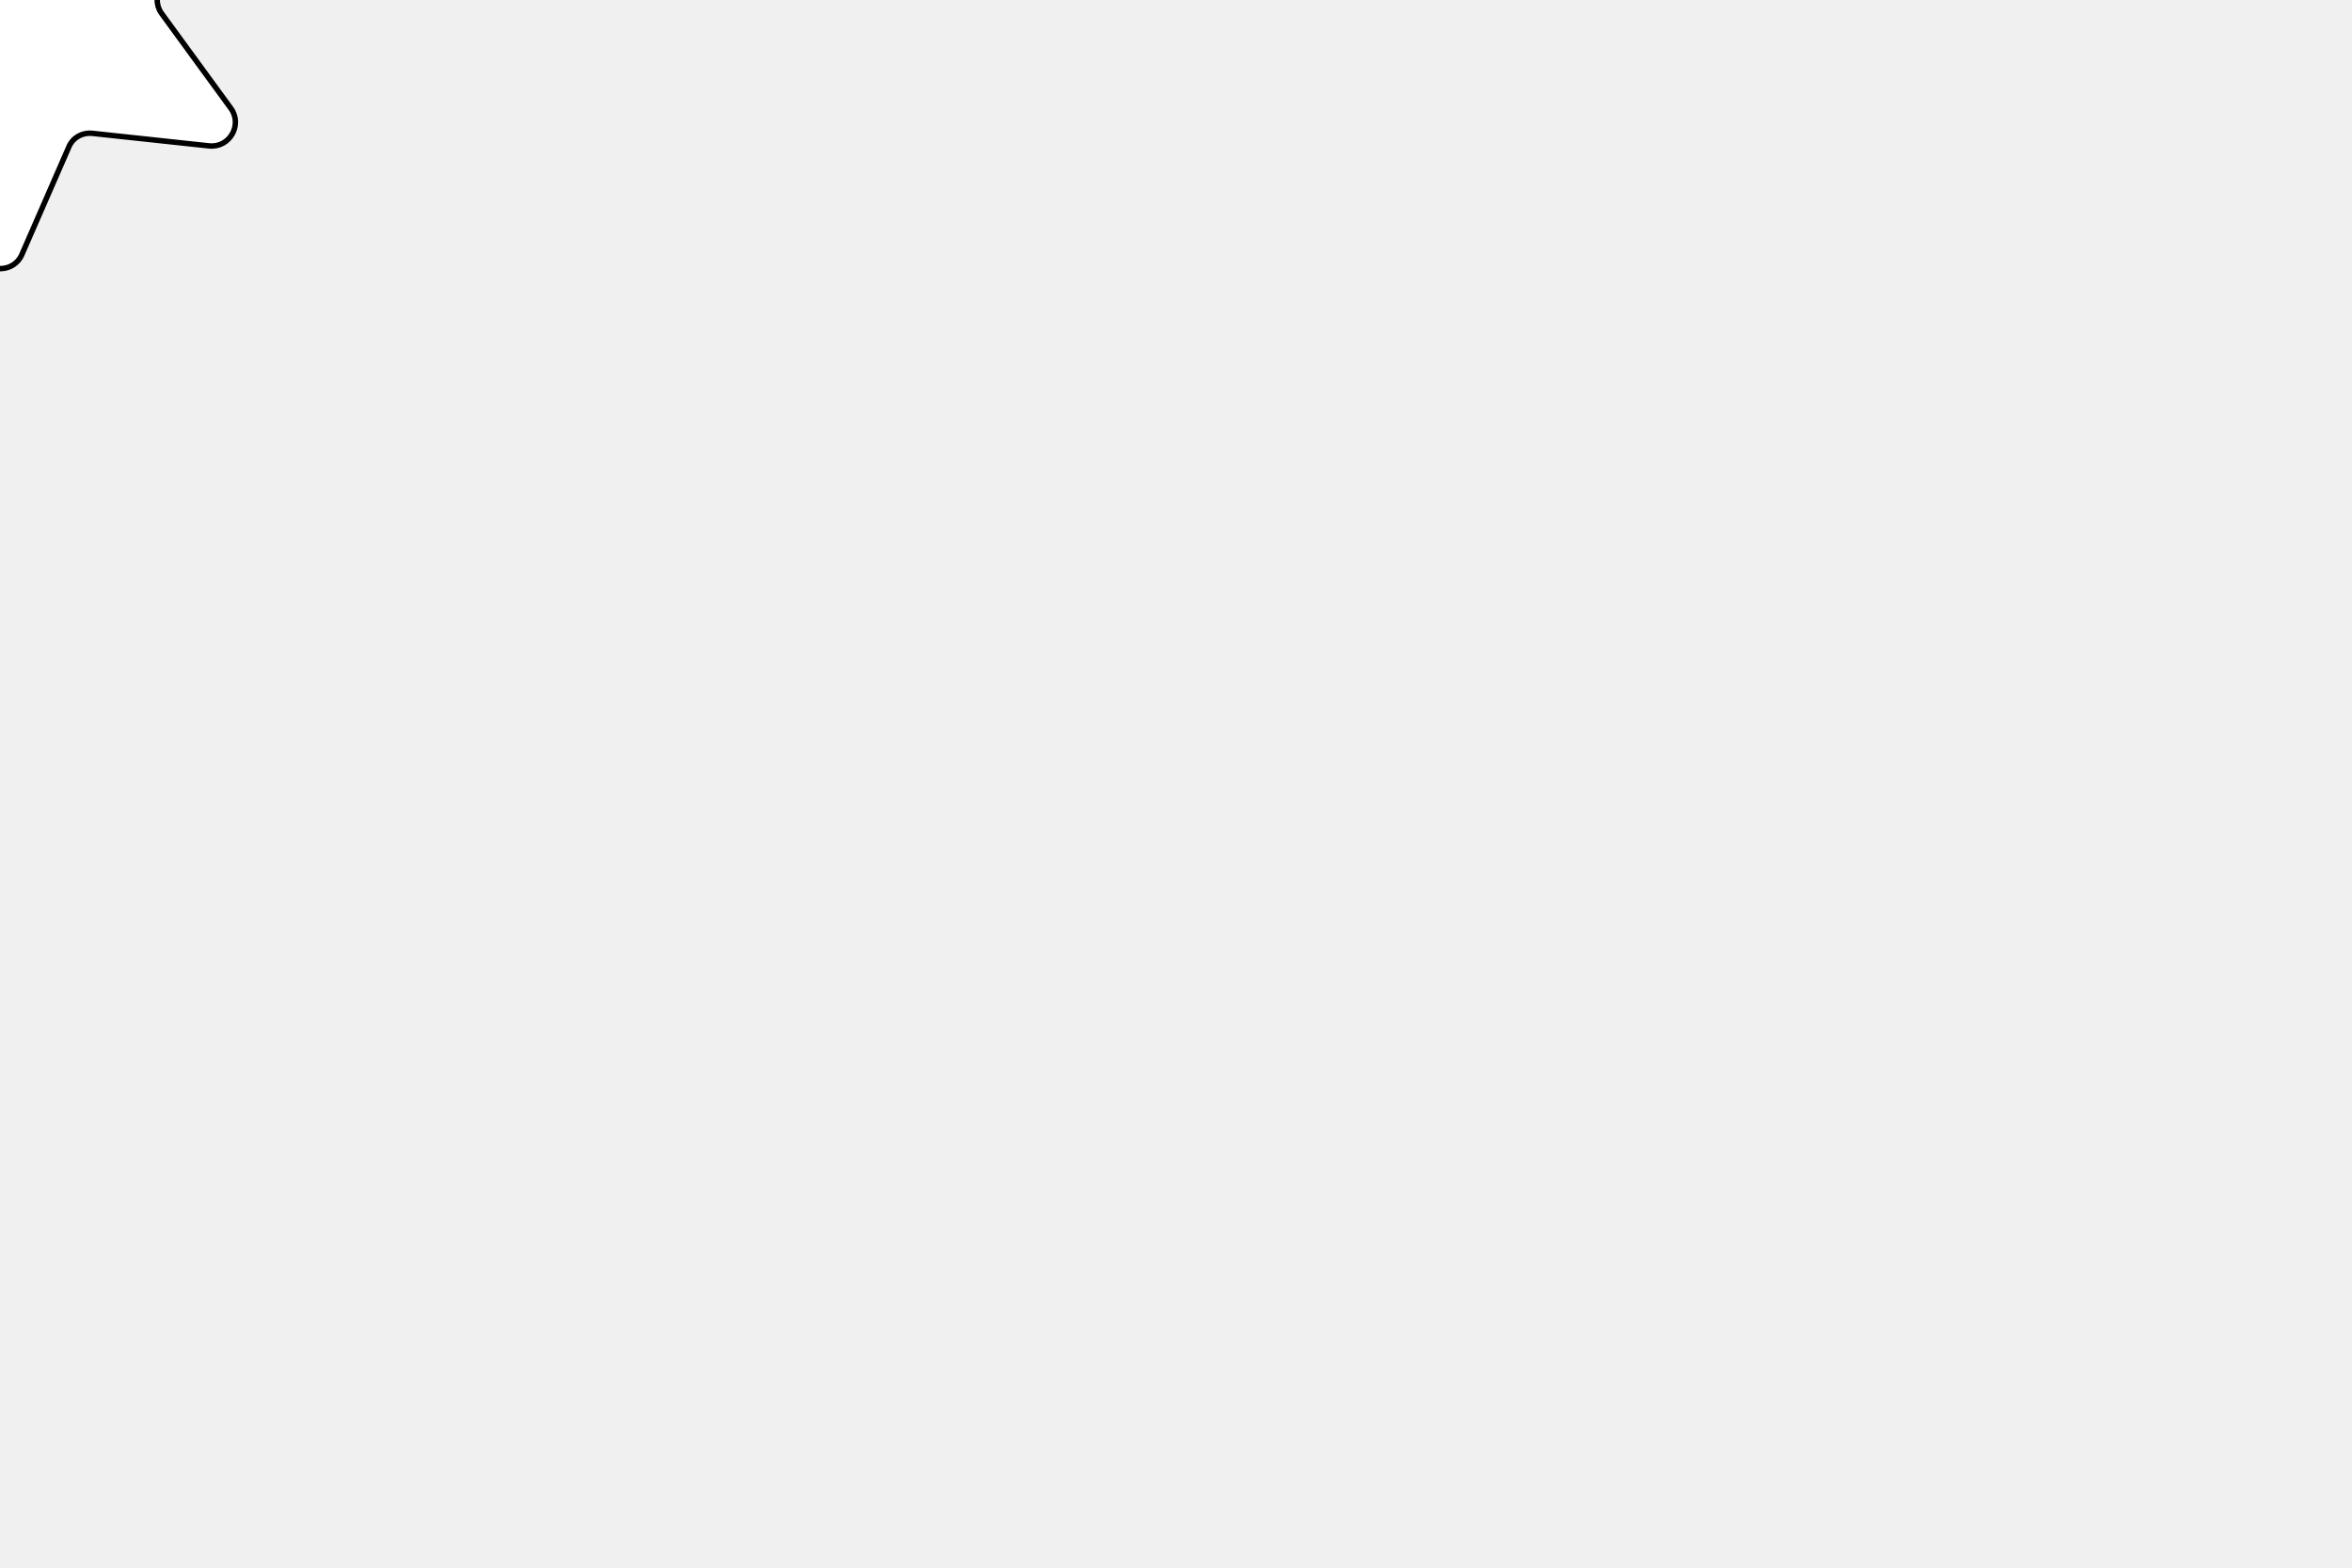
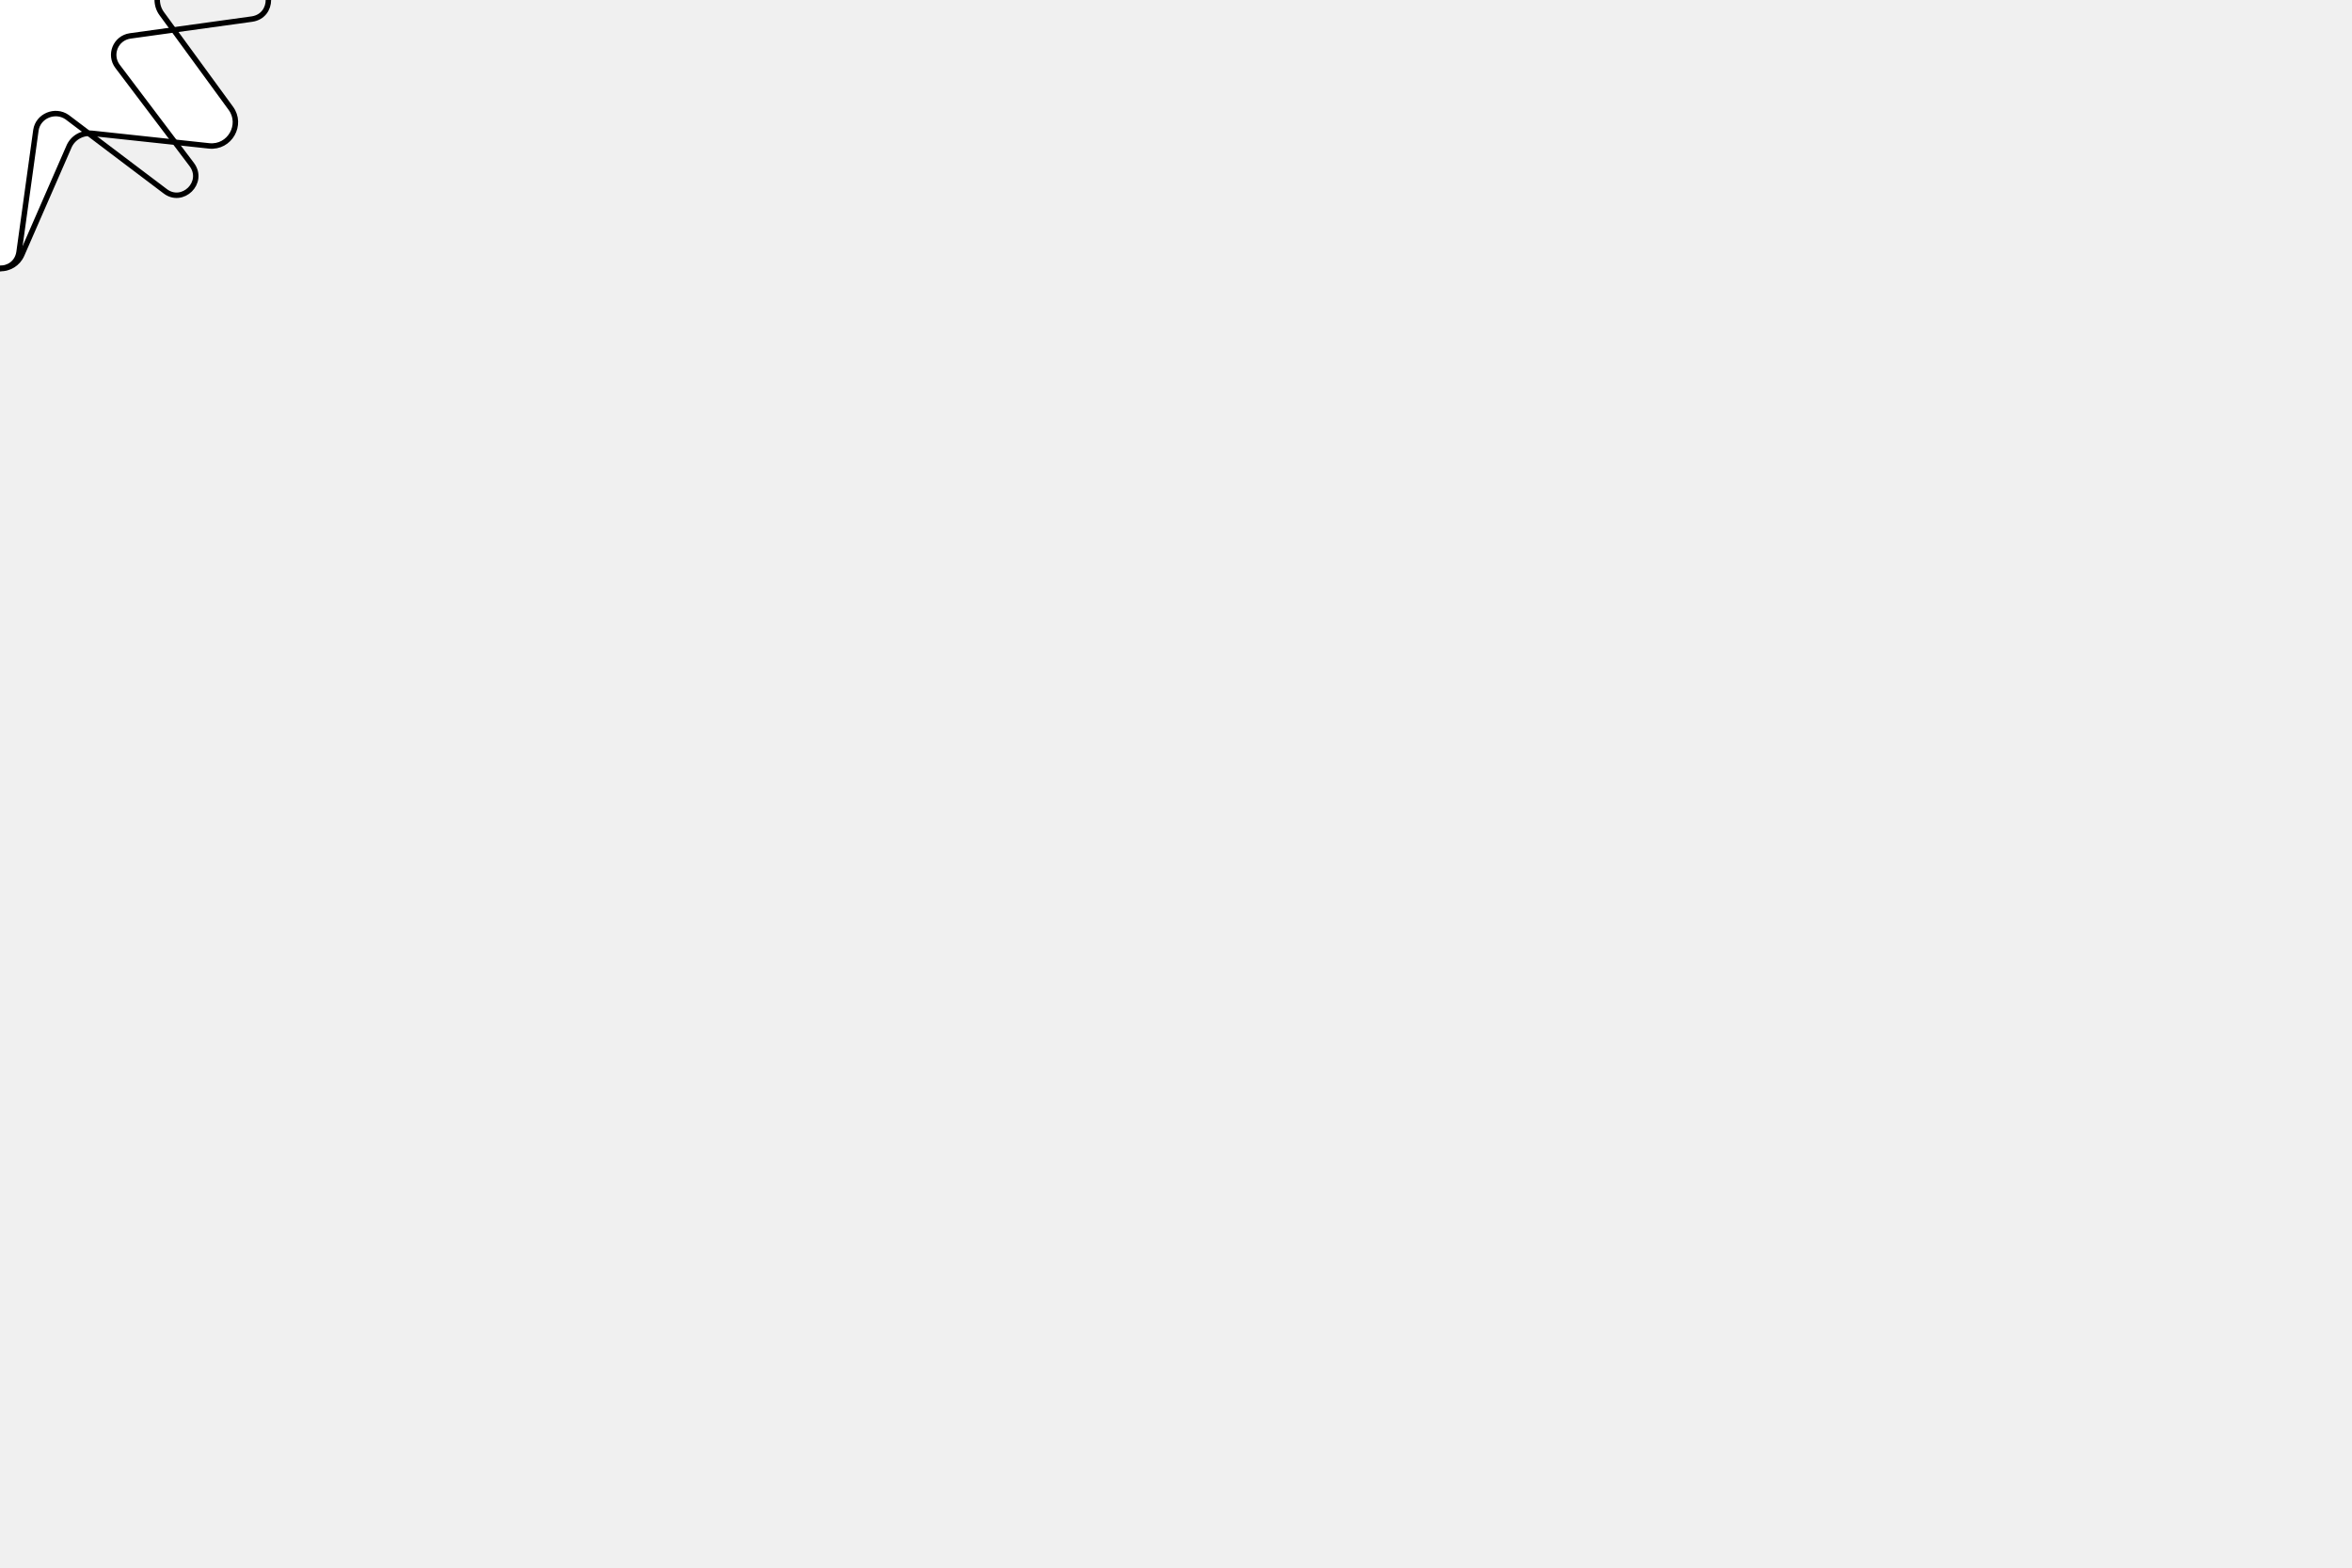
<svg xmlns="http://www.w3.org/2000/svg" version="1.1" baseProfile="basic" id="Layer_1" x="0px" y="0px" viewBox="0 0 432 288" xml:space="preserve">
  <path fill="#FFFFFF" stroke="#000000" stroke-miterlimit="10" d="M4-46.8L12.7-27c0.8,1.7,2.6,2.8,4.4,2.6l21.4-2.3  c3.7-0.4,6.2,3.8,4,6.9L29.7-2.6c-1.1,1.5-1.1,3.6,0,5.1l12.7,17.4c2.2,3-0.2,7.3-4,6.9l-21.4-2.3c-1.9-0.2-3.7,0.8-4.4,2.6L4,46.8  c-1.5,3.4-6.4,3.4-7.9,0L-12.7,27c-0.8-1.7-2.6-2.8-4.4-2.6l-21.4,2.3c-3.7,0.4-6.2-3.8-4-6.9l12.7-17.4c1.1-1.5,1.1-3.6,0-5.1  l-12.7-17.4c-2.2-3,0.2-7.3,4-6.9l21.4,2.3c1.9,0.2,3.7-0.8,4.4-2.6L-4-46.8C-2.4-50.2,2.4-50.2,4-46.8z" />
+   <path fill="none" stroke="#000000" stroke-miterlimit="10" d="M3.5-46.3l3.1,22.4c0.4,2.7,3.5,3.9,5.6,2.3l18-13.6  c3.3-2.5,7.4,1.7,4.9,4.9l-13.6,18C20-10.1,21.3-7,23.9-6.6l22.4,3.1c4,0.6,4,6.4,0,7L23.9,6.6c-2.7,0.4-3.9,3.5-2.3,5.6l13.6,18  c2.5,3.3-1.7,7.4-4.9,4.9l-18-13.6C10.1,20,7,21.3,6.6,23.9L3.5,46.3c-0.6,4-6.4,4-7,0l-3.1-22.4c-0.4-2.7-3.5-3.9-5.6-2.3l-18,13.6  c-3.3,2.5-7.4-1.7-4.9-4.9l13.6-18c1.6-2.1,0.3-5.2-2.3-5.6l-22.4-3.1c-4-0.6-4-6.4,0-7l22.4-3.1c2.7-0.4,3.9-3.5,2.3-5.6l-13.6-18  c-2.5-3.3,1.7-7.4,4.9-4.9l18,13.6c2.1,1.6,5.2,0.3,5.6-2.3l3.1-22.4C-2.9-50.3,2.9-50.3,3.5-46.3z" />
</svg>
